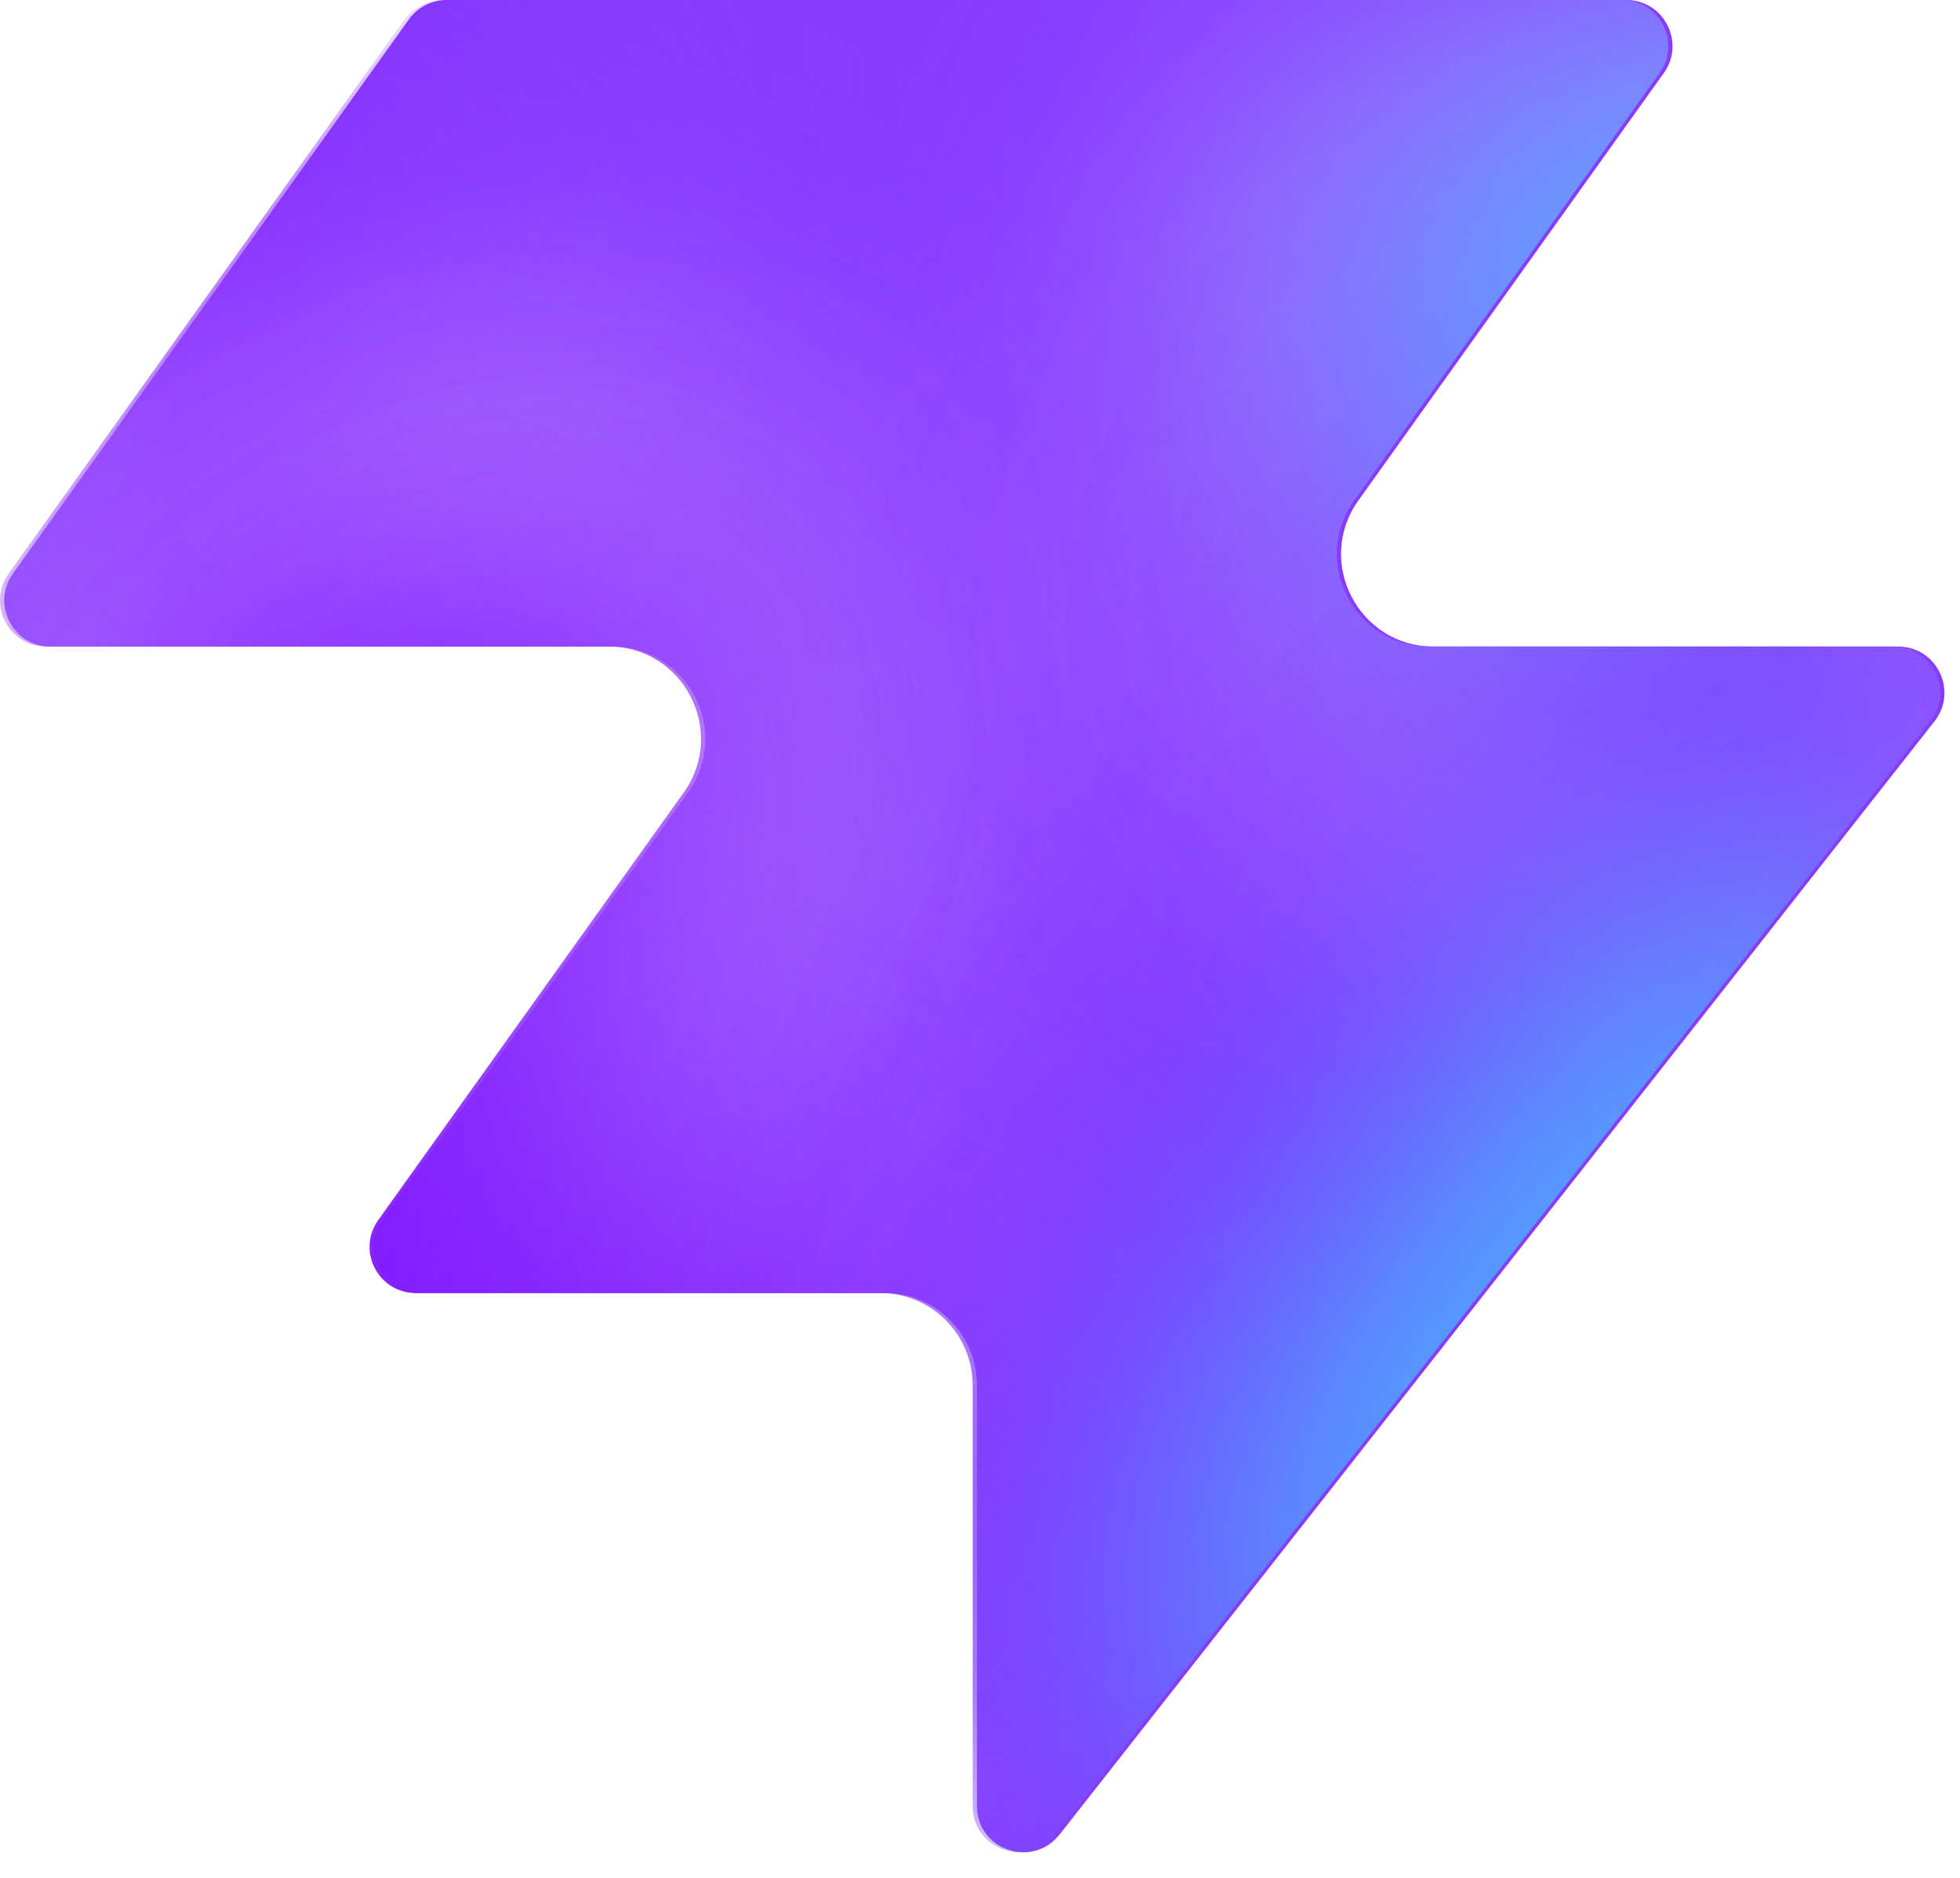
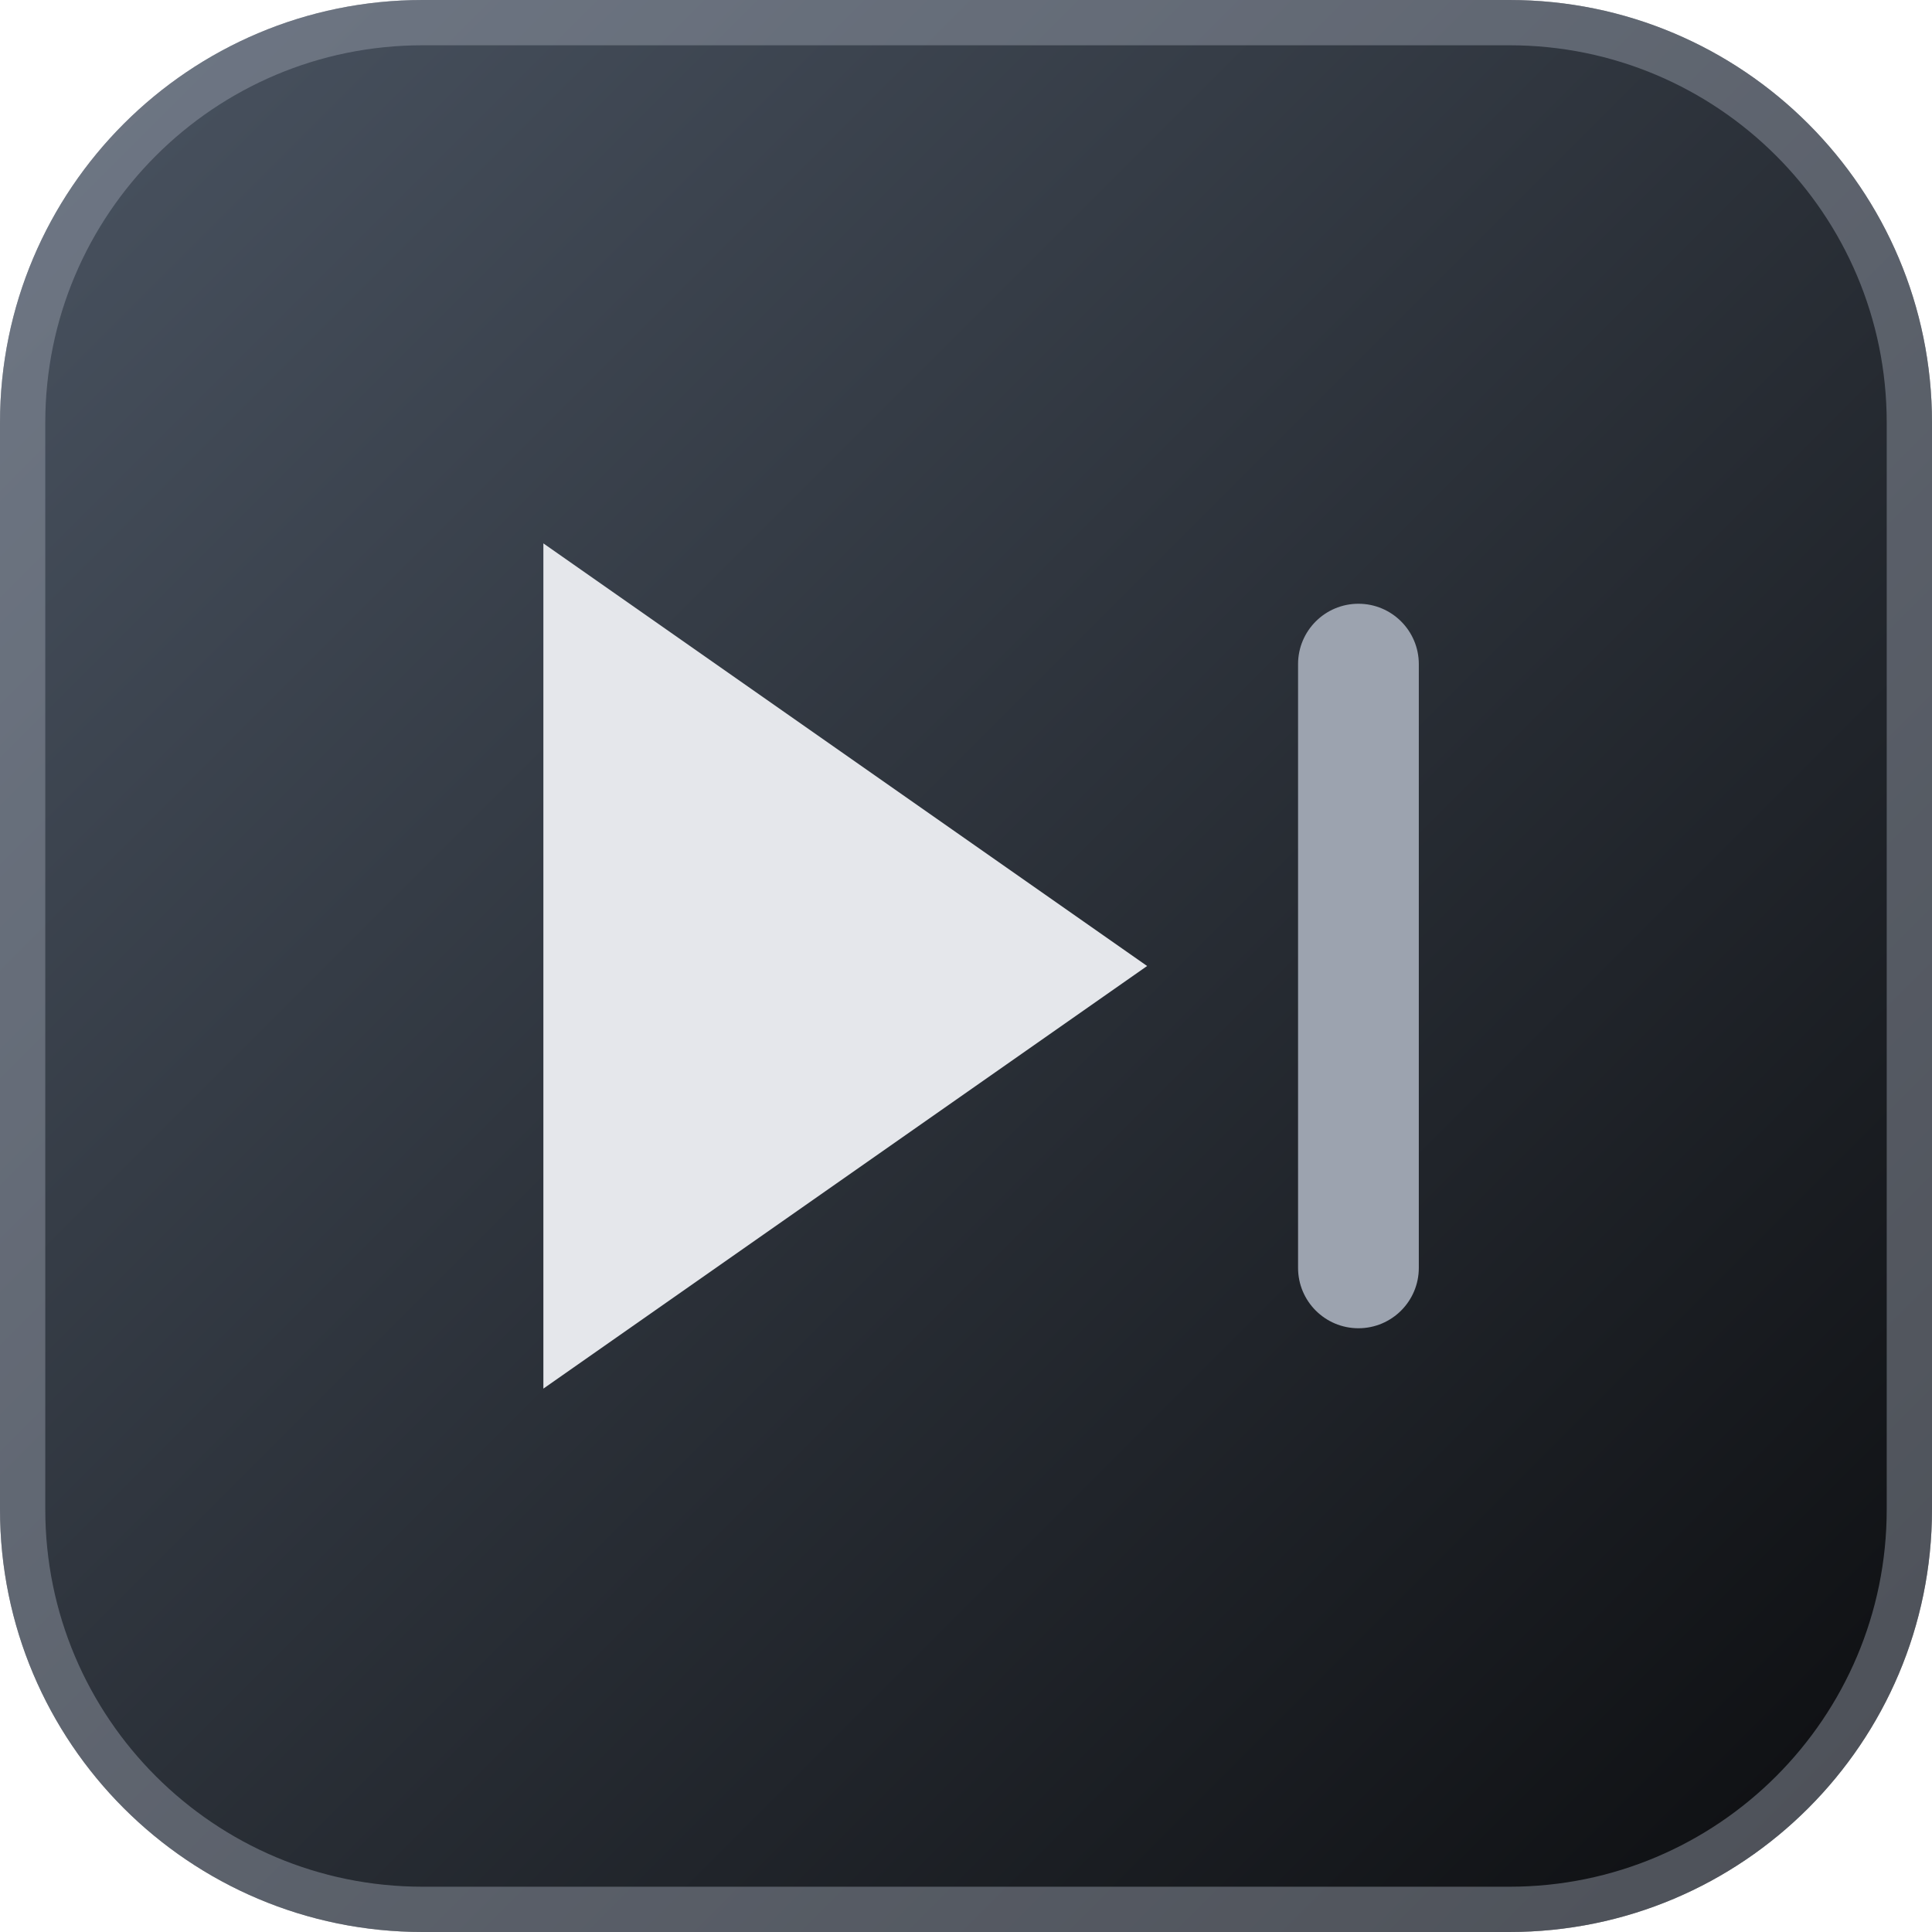
- <svg xmlns="http://www.w3.org/2000/svg" width="48" height="46" fill="none" viewBox="0 0 48 46">
-   <path fill="#863bff" d="M25.946 44.938c-.664.845-2.021.375-2.021-.698V33.937a2.26 2.26 0 0 0-2.262-2.262H10.287c-.92 0-1.456-1.04-.92-1.788l7.48-10.471c1.07-1.497 0-3.578-1.842-3.578H1.237c-.92 0-1.456-1.04-.92-1.788L10.013.474c.214-.297.556-.474.92-.474h28.894c.92 0 1.456 1.04.92 1.788l-7.48 10.471c-1.07 1.498 0 3.579 1.842 3.579h11.377c.943 0 1.473 1.088.89 1.83L25.947 44.94z" style="fill:#863bff;fill:color(display-p3 .525 .23 1);fill-opacity:1" />
-   <mask id="a" width="48" height="46" x="0" y="0" maskUnits="userSpaceOnUse" style="mask-type:alpha">
-     <path fill="#000" d="M25.842 44.938c-.664.844-2.021.375-2.021-.698V33.937a2.26 2.26 0 0 0-2.262-2.262H10.183c-.92 0-1.456-1.04-.92-1.788l7.48-10.471c1.07-1.498 0-3.579-1.842-3.579H1.133c-.92 0-1.456-1.04-.92-1.787L9.91.473c.214-.297.556-.474.92-.474h28.894c.92 0 1.456 1.04.92 1.788l-7.48 10.471c-1.07 1.498 0 3.578 1.842 3.578h11.377c.943 0 1.473 1.088.89 1.832L25.843 44.94z" style="fill:#000;fill-opacity:1" />
-   </mask>
-   <g mask="url(#a)">
-     <g filter="url(#b)">
-       <ellipse cx="5.508" cy="14.704" fill="#ede6ff" rx="5.508" ry="14.704" style="fill:#ede6ff;fill:color(display-p3 .927 .903 1);fill-opacity:1" transform="matrix(.00324 1 1 -.00324 -4.47 31.516)" />
-     </g>
-     <g filter="url(#c)">
-       <ellipse cx="10.399" cy="29.851" fill="#ede6ff" rx="10.399" ry="29.851" style="fill:#ede6ff;fill:color(display-p3 .927 .903 1);fill-opacity:1" transform="matrix(.00324 1 1 -.00324 -39.328 7.883)" />
-     </g>
-     <g filter="url(#d)">
-       <ellipse cx="5.508" cy="30.487" fill="#7e14ff" rx="5.508" ry="30.487" style="fill:#7e14ff;fill:color(display-p3 .492 .077 1);fill-opacity:1" transform="rotate(89.814 -25.913 -14.639)scale(1 -1)" />
-     </g>
-     <g filter="url(#e)">
-       <ellipse cx="5.508" cy="30.599" fill="#7e14ff" rx="5.508" ry="30.599" style="fill:#7e14ff;fill:color(display-p3 .492 .077 1);fill-opacity:1" transform="rotate(89.814 -32.644 -3.334)scale(1 -1)" />
-     </g>
-     <g filter="url(#f)">
-       <ellipse cx="5.508" cy="30.599" fill="#7e14ff" rx="5.508" ry="30.599" style="fill:#7e14ff;fill:color(display-p3 .492 .077 1);fill-opacity:1" transform="matrix(.00324 1 1 -.00324 -34.34 30.47)" />
-     </g>
-     <g filter="url(#g)">
-       <ellipse cx="14.072" cy="22.078" fill="#ede6ff" rx="14.072" ry="22.078" style="fill:#ede6ff;fill:color(display-p3 .927 .903 1);fill-opacity:1" transform="rotate(93.35 24.506 48.493)scale(-1 1)" />
-     </g>
-     <g filter="url(#h)">
-       <ellipse cx="3.47" cy="21.501" fill="#7e14ff" rx="3.47" ry="21.501" style="fill:#7e14ff;fill:color(display-p3 .492 .077 1);fill-opacity:1" transform="rotate(89.009 28.708 47.59)scale(-1 1)" />
-     </g>
-     <g filter="url(#i)">
-       <ellipse cx="3.47" cy="21.501" fill="#7e14ff" rx="3.47" ry="21.501" style="fill:#7e14ff;fill:color(display-p3 .492 .077 1);fill-opacity:1" transform="rotate(89.009 28.708 47.59)scale(-1 1)" />
-     </g>
-     <g filter="url(#j)">
-       <ellipse cx=".387" cy="8.972" fill="#7e14ff" rx="4.407" ry="29.108" style="fill:#7e14ff;fill:color(display-p3 .492 .077 1);fill-opacity:1" transform="rotate(39.51 .387 8.972)" />
-     </g>
-     <g filter="url(#k)">
-       <ellipse cx="47.523" cy="-6.092" fill="#7e14ff" rx="4.407" ry="29.108" style="fill:#7e14ff;fill:color(display-p3 .492 .077 1);fill-opacity:1" transform="rotate(37.892 47.523 -6.092)" />
-     </g>
-     <g filter="url(#l)">
-       <ellipse cx="41.412" cy="6.333" fill="#47bfff" rx="5.971" ry="9.665" style="fill:#47bfff;fill:color(display-p3 .28 .748 1);fill-opacity:1" transform="rotate(37.892 41.412 6.333)" />
-     </g>
-     <g filter="url(#m)">
-       <ellipse cx="-1.879" cy="38.332" fill="#7e14ff" rx="4.407" ry="29.108" style="fill:#7e14ff;fill:color(display-p3 .492 .077 1);fill-opacity:1" transform="rotate(37.892 -1.88 38.332)" />
-     </g>
-     <g filter="url(#n)">
-       <ellipse cx="-1.879" cy="38.332" fill="#7e14ff" rx="4.407" ry="29.108" style="fill:#7e14ff;fill:color(display-p3 .492 .077 1);fill-opacity:1" transform="rotate(37.892 -1.88 38.332)" />
-     </g>
-     <g filter="url(#o)">
-       <ellipse cx="35.651" cy="29.907" fill="#7e14ff" rx="4.407" ry="29.108" style="fill:#7e14ff;fill:color(display-p3 .492 .077 1);fill-opacity:1" transform="rotate(37.892 35.651 29.907)" />
-     </g>
-     <g filter="url(#p)">
-       <ellipse cx="38.418" cy="32.4" fill="#47bfff" rx="5.971" ry="15.297" style="fill:#47bfff;fill:color(display-p3 .28 .748 1);fill-opacity:1" transform="rotate(37.892 38.418 32.4)" />
-     </g>
-   </g>
+ <svg xmlns="http://www.w3.org/2000/svg" width="64" height="64" viewBox="0 0 64 64" role="img" aria-label="Plex Autoplay">
  <defs>
-     <filter id="b" width="60.045" height="41.654" x="-19.77" y="16.149" color-interpolation-filters="sRGB" filterUnits="userSpaceOnUse">
-       <feFlood flood-opacity="0" result="BackgroundImageFix" />
-       <feBlend in="SourceGraphic" in2="BackgroundImageFix" result="shape" />
-       <feGaussianBlur result="effect1_foregroundBlur_2002_17158" stdDeviation="7.659" />
-     </filter>
-     <filter id="c" width="90.34" height="51.437" x="-54.613" y="-7.533" color-interpolation-filters="sRGB" filterUnits="userSpaceOnUse">
-       <feFlood flood-opacity="0" result="BackgroundImageFix" />
-       <feBlend in="SourceGraphic" in2="BackgroundImageFix" result="shape" />
-       <feGaussianBlur result="effect1_foregroundBlur_2002_17158" stdDeviation="7.659" />
-     </filter>
-     <filter id="d" width="79.355" height="29.4" x="-49.64" y="2.03" color-interpolation-filters="sRGB" filterUnits="userSpaceOnUse">
-       <feFlood flood-opacity="0" result="BackgroundImageFix" />
-       <feBlend in="SourceGraphic" in2="BackgroundImageFix" result="shape" />
-       <feGaussianBlur result="effect1_foregroundBlur_2002_17158" stdDeviation="4.596" />
-     </filter>
-     <filter id="e" width="79.579" height="29.4" x="-45.045" y="20.029" color-interpolation-filters="sRGB" filterUnits="userSpaceOnUse">
-       <feFlood flood-opacity="0" result="BackgroundImageFix" />
-       <feBlend in="SourceGraphic" in2="BackgroundImageFix" result="shape" />
-       <feGaussianBlur result="effect1_foregroundBlur_2002_17158" stdDeviation="4.596" />
-     </filter>
-     <filter id="f" width="79.579" height="29.4" x="-43.513" y="21.178" color-interpolation-filters="sRGB" filterUnits="userSpaceOnUse">
-       <feFlood flood-opacity="0" result="BackgroundImageFix" />
-       <feBlend in="SourceGraphic" in2="BackgroundImageFix" result="shape" />
-       <feGaussianBlur result="effect1_foregroundBlur_2002_17158" stdDeviation="4.596" />
-     </filter>
-     <filter id="g" width="74.749" height="58.852" x="15.756" y="-17.901" color-interpolation-filters="sRGB" filterUnits="userSpaceOnUse">
-       <feFlood flood-opacity="0" result="BackgroundImageFix" />
-       <feBlend in="SourceGraphic" in2="BackgroundImageFix" result="shape" />
-       <feGaussianBlur result="effect1_foregroundBlur_2002_17158" stdDeviation="7.659" />
-     </filter>
-     <filter id="h" width="61.377" height="25.362" x="23.548" y="2.284" color-interpolation-filters="sRGB" filterUnits="userSpaceOnUse">
-       <feFlood flood-opacity="0" result="BackgroundImageFix" />
-       <feBlend in="SourceGraphic" in2="BackgroundImageFix" result="shape" />
-       <feGaussianBlur result="effect1_foregroundBlur_2002_17158" stdDeviation="4.596" />
-     </filter>
-     <filter id="i" width="61.377" height="25.362" x="23.548" y="2.284" color-interpolation-filters="sRGB" filterUnits="userSpaceOnUse">
-       <feFlood flood-opacity="0" result="BackgroundImageFix" />
-       <feBlend in="SourceGraphic" in2="BackgroundImageFix" result="shape" />
-       <feGaussianBlur result="effect1_foregroundBlur_2002_17158" stdDeviation="4.596" />
-     </filter>
-     <filter id="j" width="56.045" height="63.649" x="-27.636" y="-22.853" color-interpolation-filters="sRGB" filterUnits="userSpaceOnUse">
-       <feFlood flood-opacity="0" result="BackgroundImageFix" />
-       <feBlend in="SourceGraphic" in2="BackgroundImageFix" result="shape" />
-       <feGaussianBlur result="effect1_foregroundBlur_2002_17158" stdDeviation="4.596" />
-     </filter>
-     <filter id="k" width="54.814" height="64.646" x="20.116" y="-38.415" color-interpolation-filters="sRGB" filterUnits="userSpaceOnUse">
-       <feFlood flood-opacity="0" result="BackgroundImageFix" />
-       <feBlend in="SourceGraphic" in2="BackgroundImageFix" result="shape" />
-       <feGaussianBlur result="effect1_foregroundBlur_2002_17158" stdDeviation="4.596" />
-     </filter>
-     <filter id="l" width="33.541" height="35.313" x="24.641" y="-11.323" color-interpolation-filters="sRGB" filterUnits="userSpaceOnUse">
-       <feFlood flood-opacity="0" result="BackgroundImageFix" />
-       <feBlend in="SourceGraphic" in2="BackgroundImageFix" result="shape" />
-       <feGaussianBlur result="effect1_foregroundBlur_2002_17158" stdDeviation="4.596" />
-     </filter>
-     <filter id="m" width="54.814" height="64.646" x="-29.286" y="6.009" color-interpolation-filters="sRGB" filterUnits="userSpaceOnUse">
-       <feFlood flood-opacity="0" result="BackgroundImageFix" />
-       <feBlend in="SourceGraphic" in2="BackgroundImageFix" result="shape" />
-       <feGaussianBlur result="effect1_foregroundBlur_2002_17158" stdDeviation="4.596" />
-     </filter>
-     <filter id="n" width="54.814" height="64.646" x="-29.286" y="6.009" color-interpolation-filters="sRGB" filterUnits="userSpaceOnUse">
-       <feFlood flood-opacity="0" result="BackgroundImageFix" />
-       <feBlend in="SourceGraphic" in2="BackgroundImageFix" result="shape" />
-       <feGaussianBlur result="effect1_foregroundBlur_2002_17158" stdDeviation="4.596" />
-     </filter>
-     <filter id="o" width="54.814" height="64.646" x="8.244" y="-2.416" color-interpolation-filters="sRGB" filterUnits="userSpaceOnUse">
-       <feFlood flood-opacity="0" result="BackgroundImageFix" />
-       <feBlend in="SourceGraphic" in2="BackgroundImageFix" result="shape" />
-       <feGaussianBlur result="effect1_foregroundBlur_2002_17158" stdDeviation="4.596" />
-     </filter>
-     <filter id="p" width="39.409" height="43.623" x="18.713" y="10.588" color-interpolation-filters="sRGB" filterUnits="userSpaceOnUse">
-       <feFlood flood-opacity="0" result="BackgroundImageFix" />
-       <feBlend in="SourceGraphic" in2="BackgroundImageFix" result="shape" />
-       <feGaussianBlur result="effect1_foregroundBlur_2002_17158" stdDeviation="4.596" />
-     </filter>
+     <linearGradient id="pa-bg" x1="0" y1="0" x2="1" y2="1">
+       <stop offset="0" stop-color="#4B5563" />
+       <stop offset="1" stop-color="#0B0C0E" />
+     </linearGradient>
  </defs>
+   <rect width="64" height="64" rx="14" fill="url(#pa-bg)" />
+   <rect x="0.75" y="0.75" width="62.5" height="62.5" rx="13.25" fill="none" stroke="#9CA3AF" stroke-opacity="0.45" stroke-width="1.5" />
+   <path d="M18 18 38 32 18 46Z" fill="#E5E7EB" />
+   <rect x="43" y="20" width="4" height="24" rx="2" fill="#9CA3AF" />
</svg>
